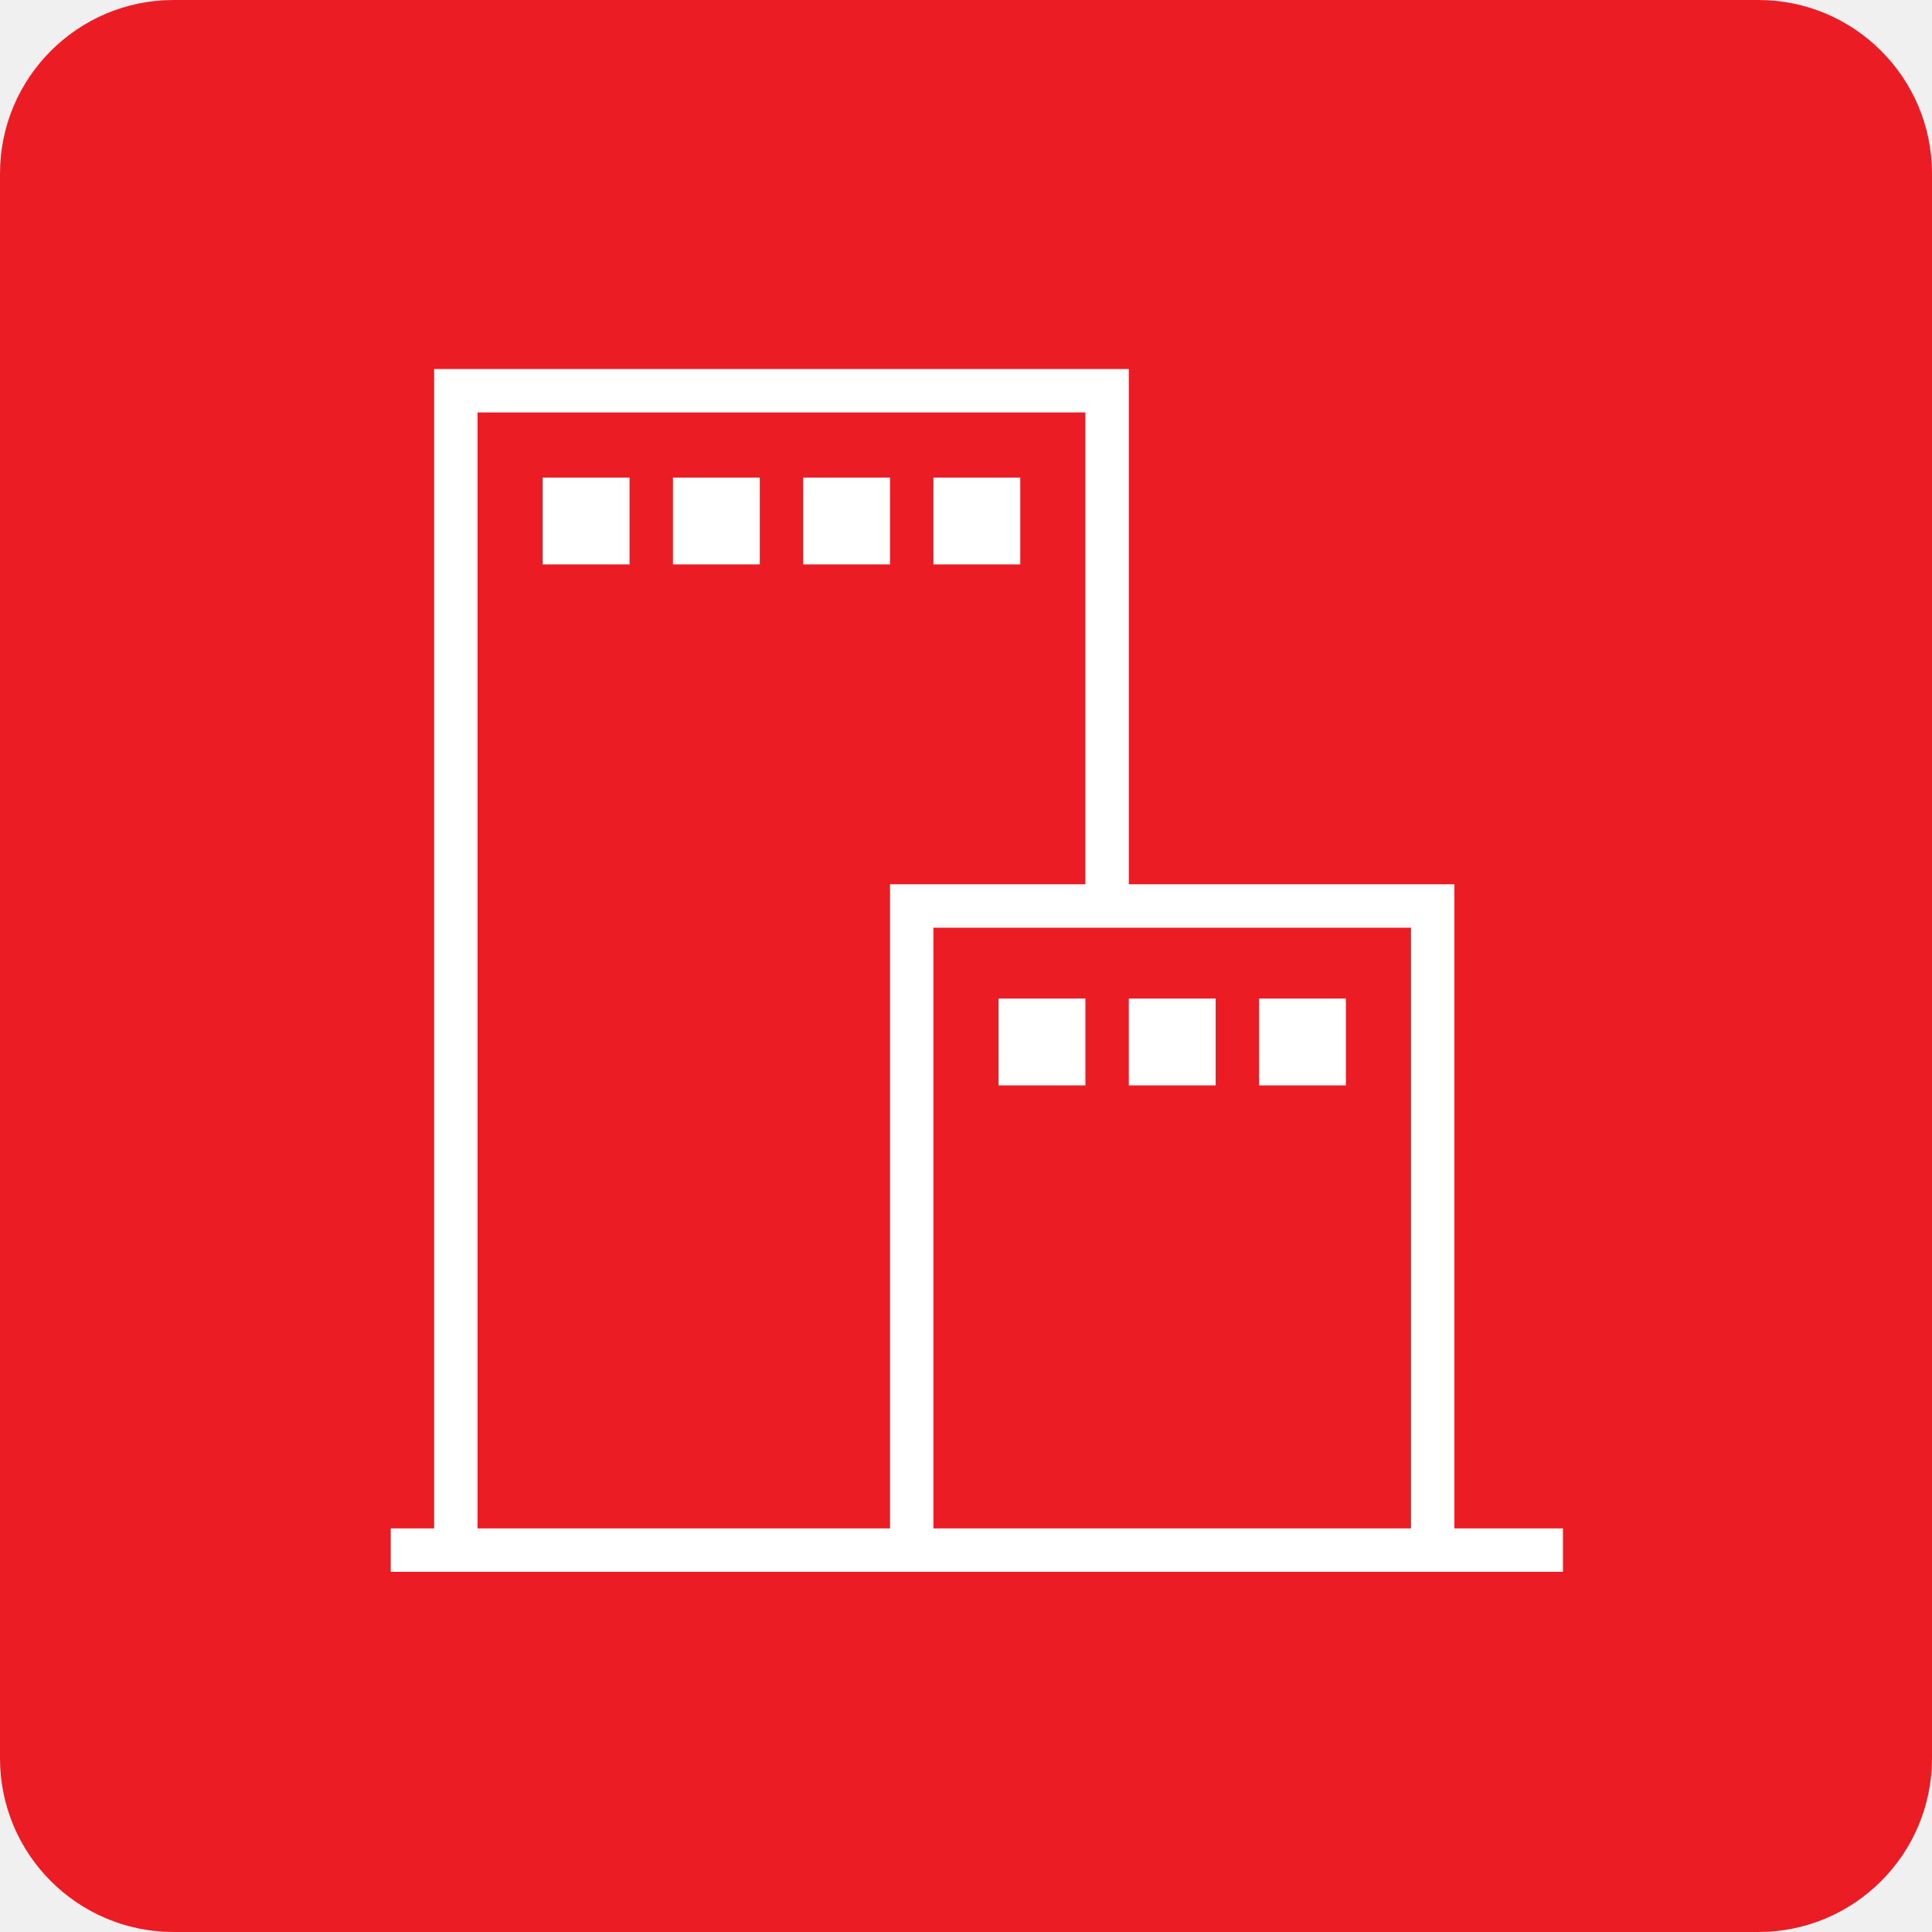
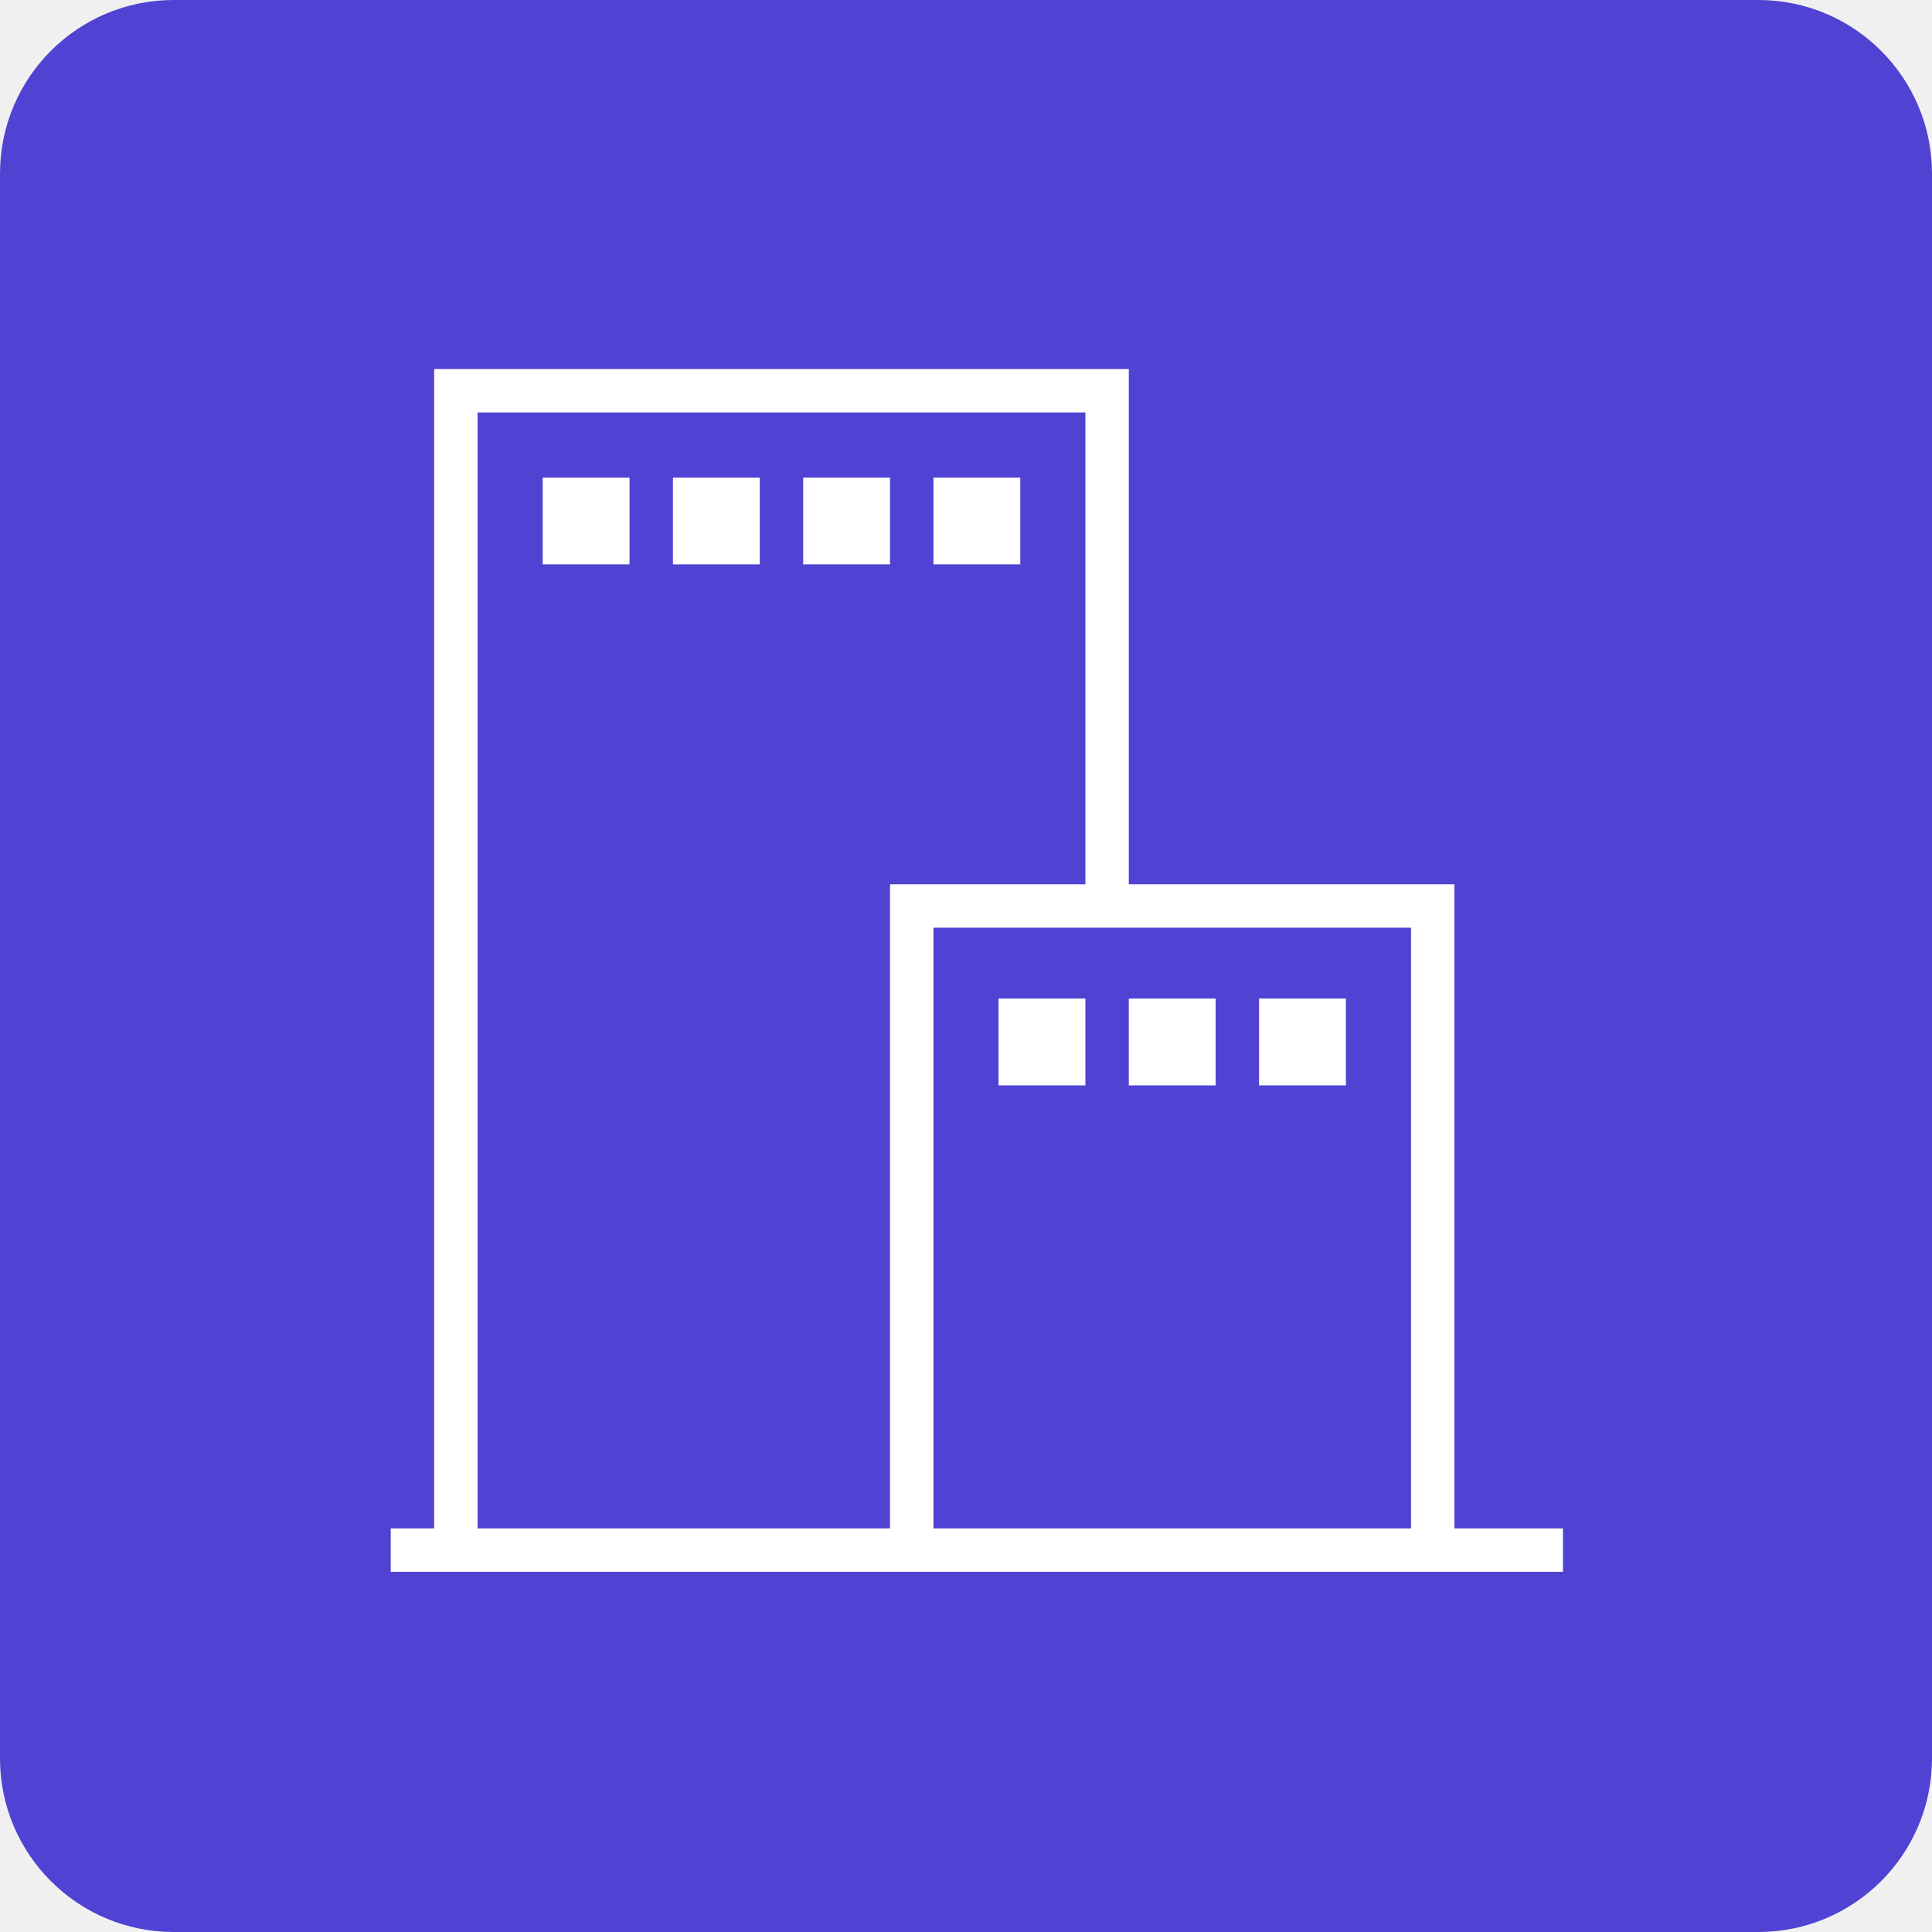
<svg xmlns="http://www.w3.org/2000/svg" width="89px" height="89px" viewBox="0 0 89 89" version="1.1">
  <defs />
  <g id="Page-1" stroke="none" stroke-width="1" fill="none" fill-rule="evenodd">
    <g id="cypress">
-       <rect id="biz_act" fill="#EC1C24" x="0" y="0" width="89" height="89" rx="8" />
+       <rect id="biz_act" fill="#5042D3" x="0" y="0" width="89" height="89" rx="8" />
      <g id="Apartment-clipart" transform="translate(18, 18)" stroke="#FFFFFF">
        <path d="M0,53.407 L54,53.407 M3,53.407 L3,0 L33,0 L33,23.736 M24,53.407 L24,23.736 L48,23.736 L48,53.407" id="Shape" stroke-width="2" />
        <path d="M9,4 L9,8" id="Shape" stroke-width="4" stroke-dasharray="4" />
        <path d="M15,4 L15,8" id="Shape" stroke-width="4" stroke-dasharray="4" />
        <path d="M21,4 L21,8" id="Shape" stroke-width="4" stroke-dasharray="4" />
        <path d="M27,4 L27,8" id="Shape" stroke-width="4" stroke-dasharray="4" />
        <path d="M30,28 L30,32" id="Shape" stroke-width="4" stroke-dasharray="4" />
        <path d="M36,28 L36,32" id="Shape" stroke-width="4" stroke-dasharray="4" />
        <path d="M42,28 L42,32" id="Shape" stroke-width="4" stroke-dasharray="4" />
      </g>
    </g>
  </g>
</svg>
